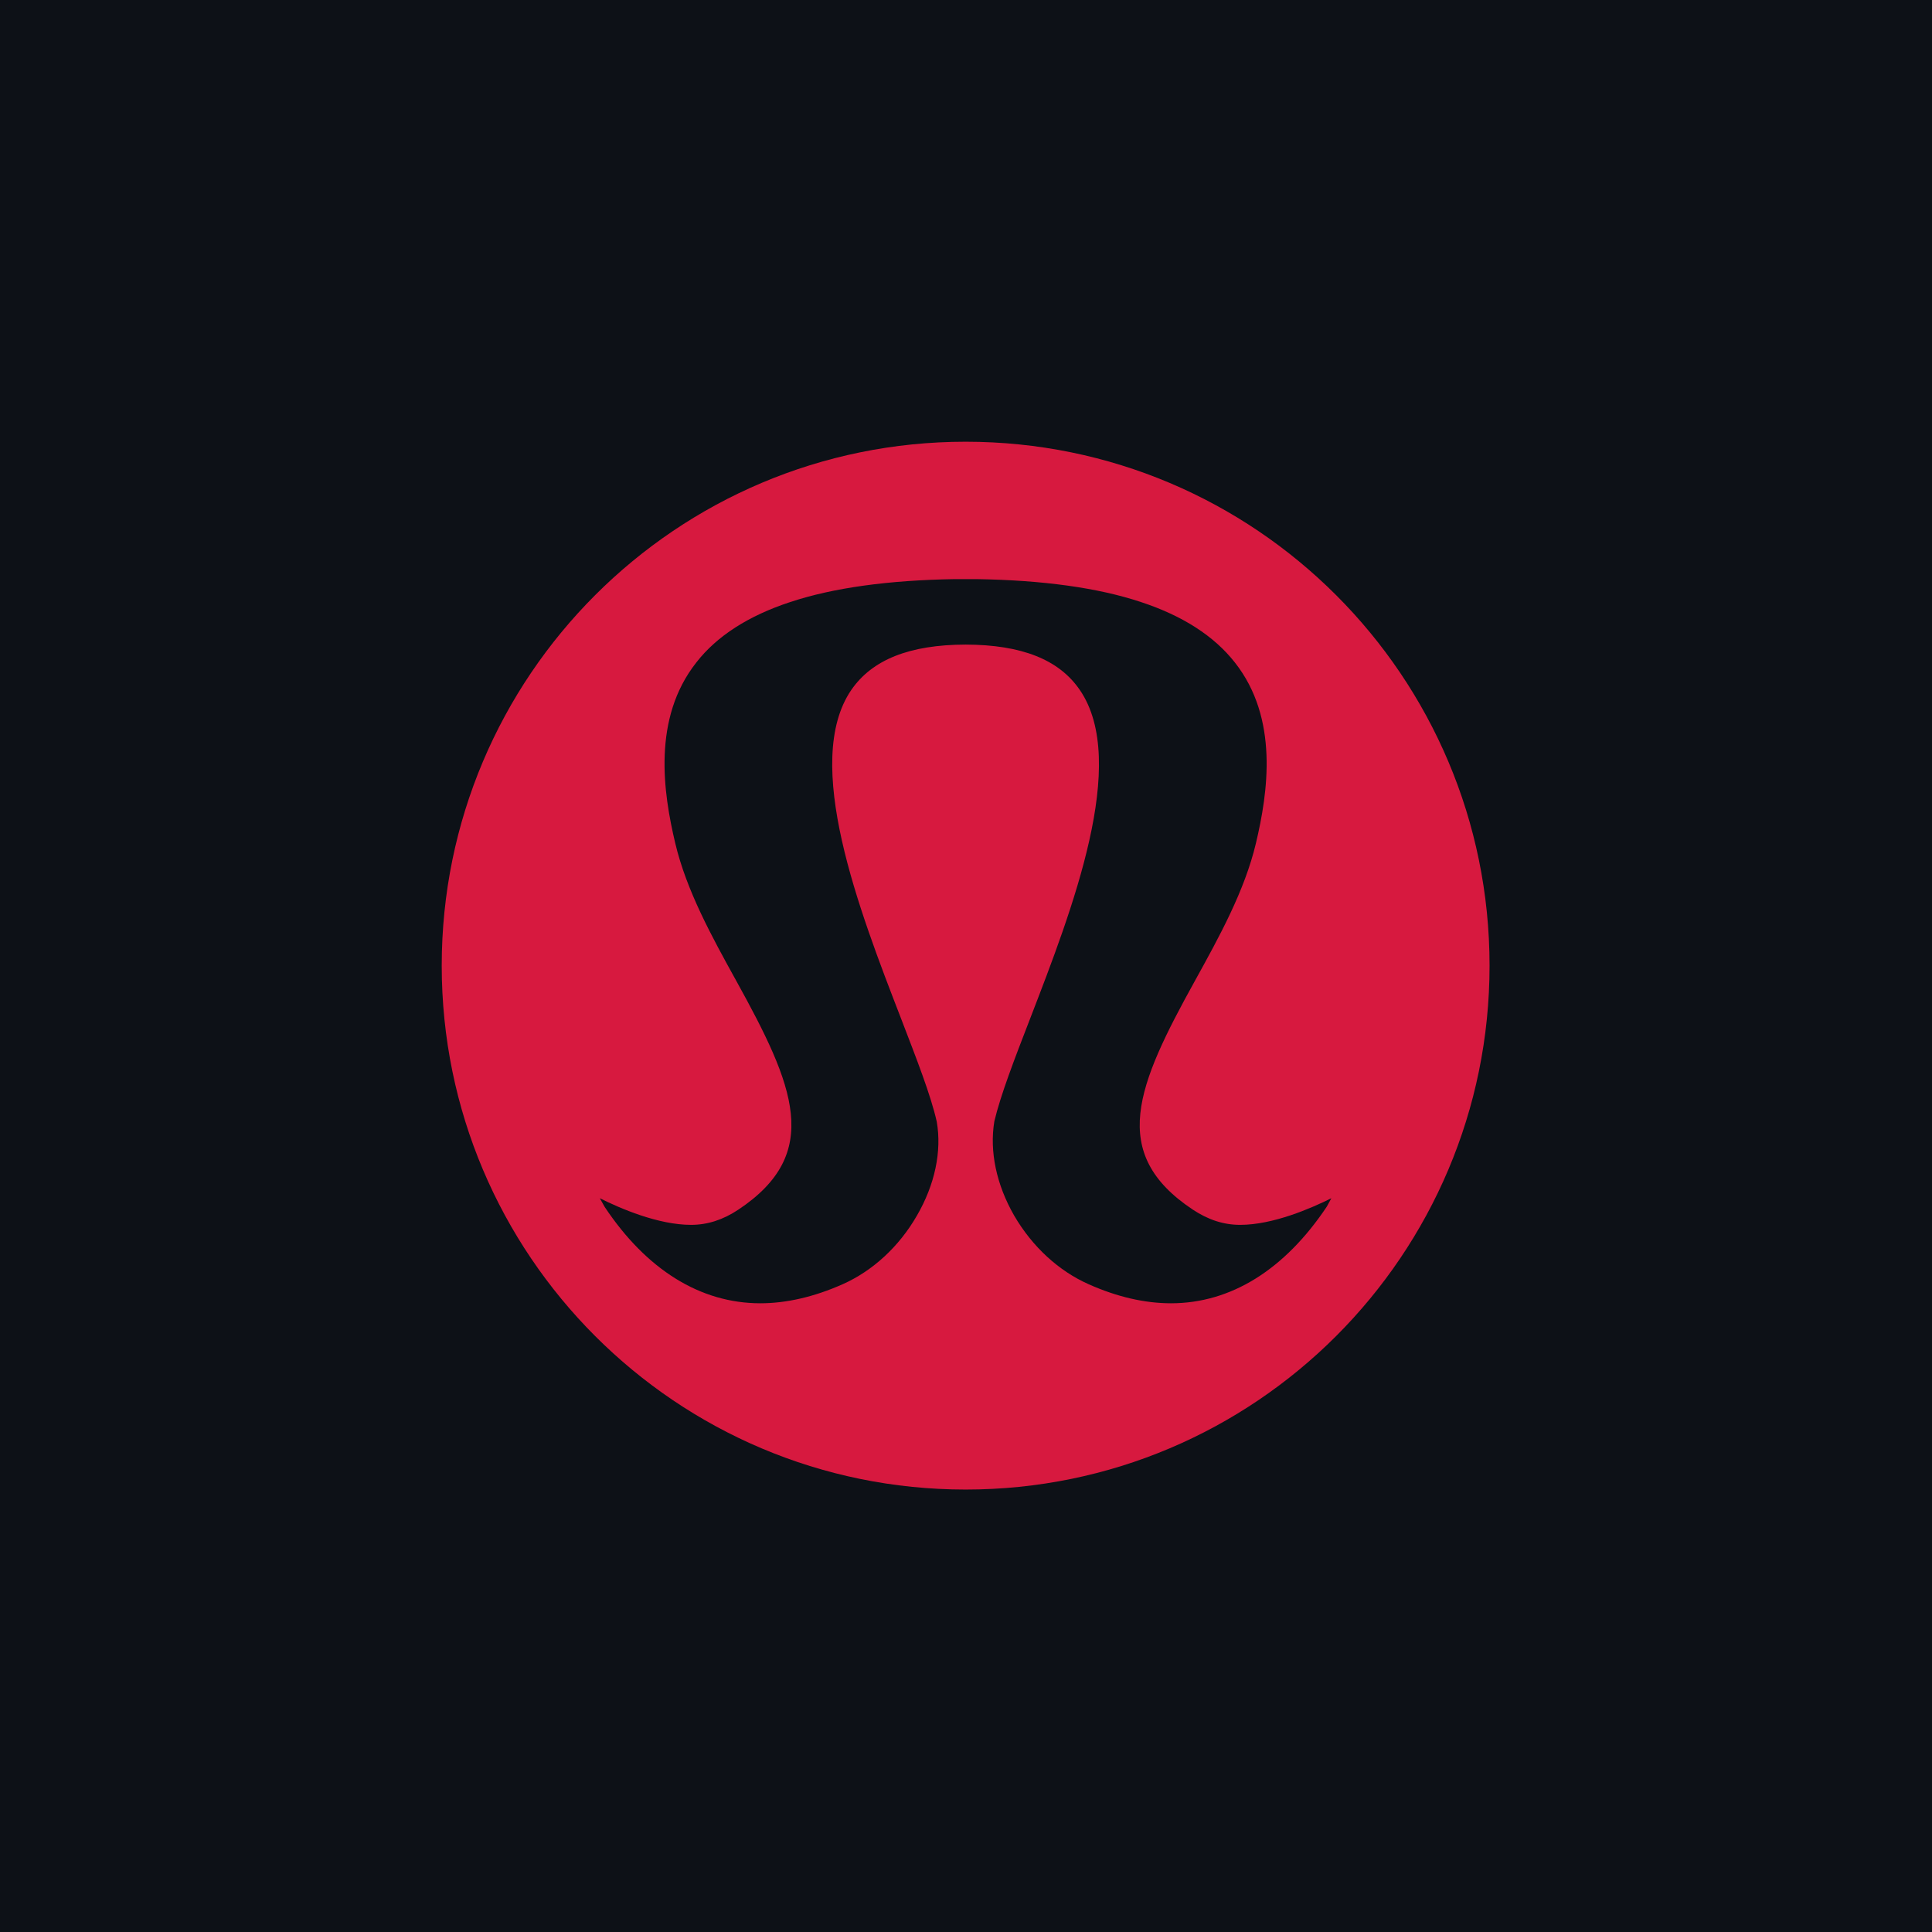
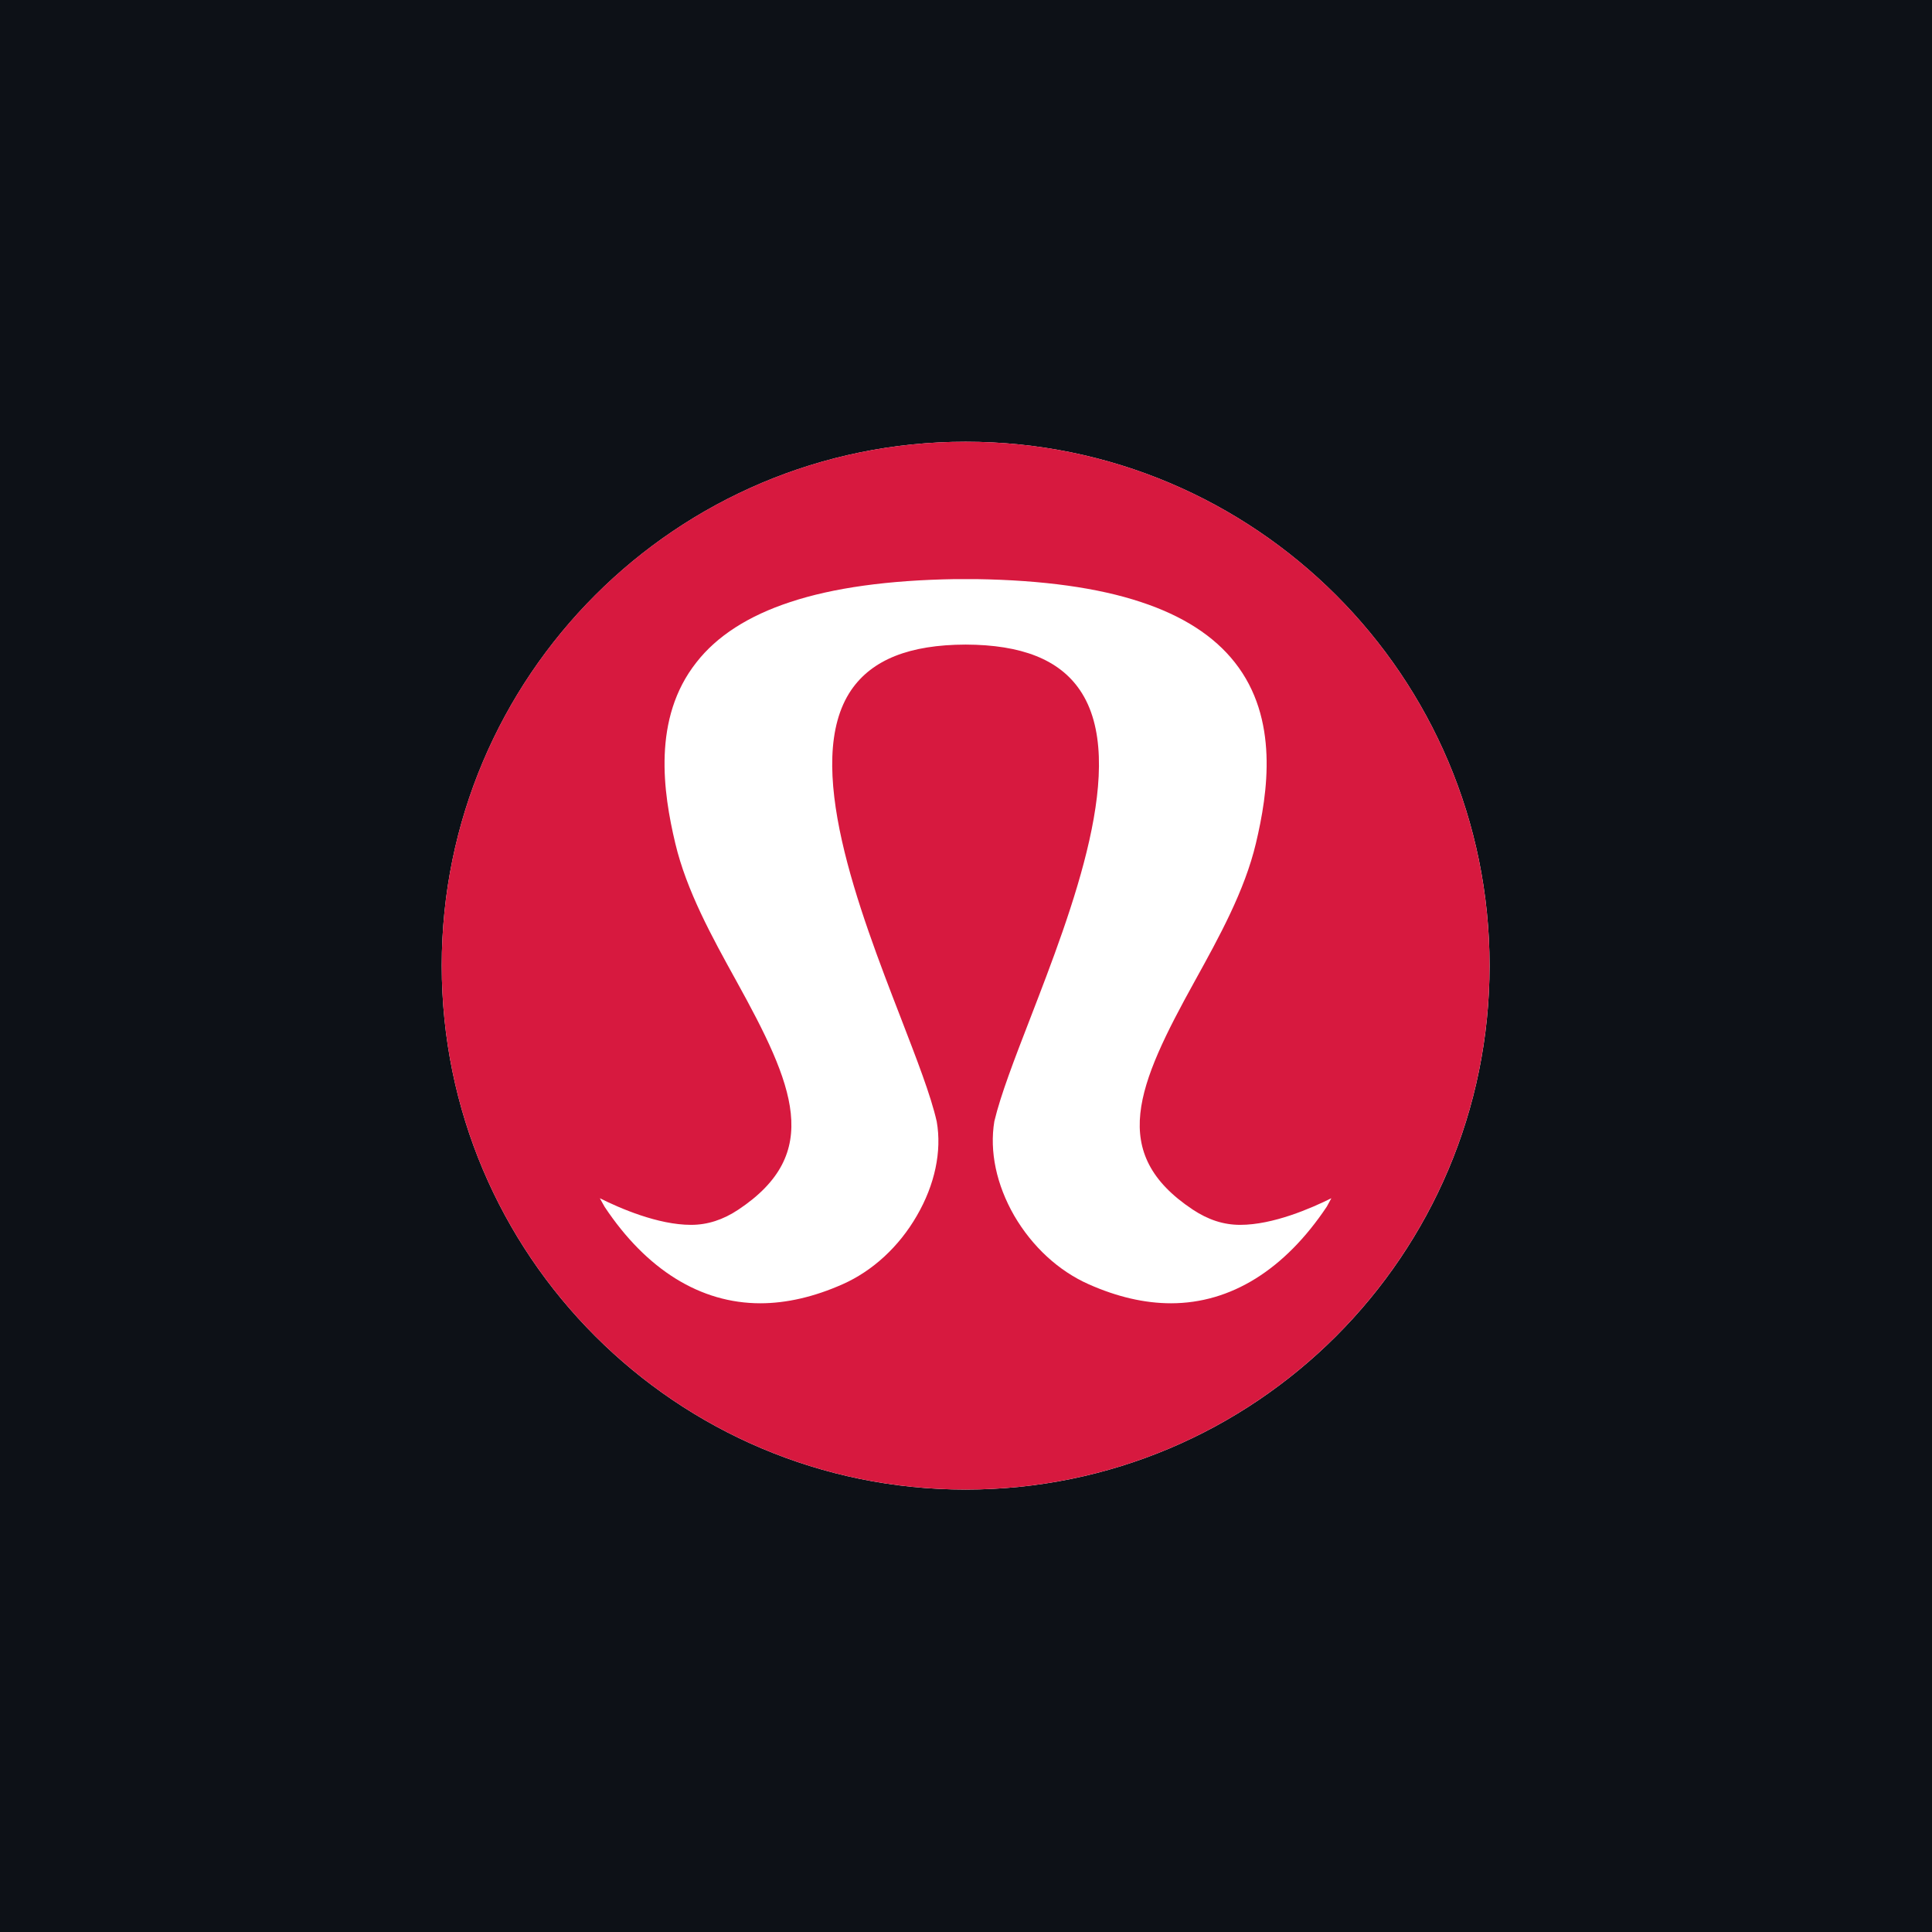
<svg xmlns="http://www.w3.org/2000/svg" width="96" height="96" viewBox="0 0 96 96" fill="none">
  <rect width="96" height="96" fill="#0D1117" />
  <g transform="translate(21.95 21.95) scale(2.198)">
-     <path fill="#D7193F" d="M518.32 713.605c-.953 1.426-2.168 2.184-3.523 2.184-.594 0-1.219-.145-1.859-.43-.68-.301-1.277-.852-1.684-1.551-.402-.699-.562-1.453-.449-2.133.141-.594.453-1.402.816-2.34.941-2.438 2.234-5.777 1.117-7.41-.469-.688-1.316-1.023-2.582-1.027-1.27.004-2.113.34-2.586 1.027-1.113 1.633.176 4.973 1.121 7.414.359.934.676 1.742.812 2.344.117.672-.043 1.426-.449 2.125-.402.699-1 1.25-1.68 1.551-.641.285-1.27.43-1.859.43-1.355 0-2.574-.758-3.52-2.18l-.109-.195c.453.227 1.316.602 2.062.602.371 0 .723-.113 1.07-.344 1.914-1.273 1.262-2.805-.047-5.172-.555-1.004-1.125-2.039-1.379-3.109-.273-1.148-.523-2.824.477-4.09.465-.598 1.18-1.055 2.117-1.363.973-.324 2.227-.496 3.727-.52h.484c1.5.023 2.754.195 3.727.52.938.309 1.648.766 2.117 1.363 1 1.266.75 2.941.477 4.09-.254 1.07-.824 2.105-1.379 3.109-1.309 2.367-1.965 3.898-.047 5.172.348.23.695.344 1.07.344.746 0 1.605-.375 2.062-.602zm-8.164-17.293c-6.543 0-11.844 5.301-11.844 11.844 0 6.539 5.301 11.844 11.844 11.844S522 714.695 522 708.156c0-6.543-5.301-11.844-11.844-11.844" transform="translate(-498.3125 -696.3125)" />
+     <circle cx="11.844" cy="11.844" r="11.844" fill="white" />
+     <path fill="#D7193F" fill-rule="evenodd" clip-rule="evenodd" d="M518.32 713.605c-.953 1.426-2.168 2.184-3.523 2.184-.594 0-1.219-.145-1.859-.43-.68-.301-1.277-.852-1.684-1.551-.402-.699-.562-1.453-.449-2.133.141-.594.453-1.402.816-2.34.941-2.438 2.234-5.777 1.117-7.41-.469-.688-1.316-1.023-2.582-1.027-1.27.004-2.113.34-2.586 1.027-1.113 1.633.176 4.973 1.121 7.414.359.934.676 1.742.812 2.344.117.672-.043 1.426-.449 2.125-.402.699-1 1.25-1.68 1.551-.641.285-1.27.43-1.859.43-1.355 0-2.574-.758-3.52-2.18l-.109-.195c.453.227 1.316.602 2.062.602.371 0 .723-.113 1.07-.344 1.914-1.273 1.262-2.805-.047-5.172-.555-1.004-1.125-2.039-1.379-3.109-.273-1.148-.523-2.824.477-4.09.465-.598 1.18-1.055 2.117-1.363.973-.324 2.227-.496 3.727-.52h.484c1.5.023 2.754.195 3.727.52.938.309 1.648.766 2.117 1.363 1 1.266.75 2.941.477 4.09-.254 1.07-.824 2.105-1.379 3.109-1.309 2.367-1.965 3.898-.047 5.172.348.23.695.344 1.07.344.746 0 1.605-.375 2.062-.602zm-8.164-17.293c-6.543 0-11.844 5.301-11.844 11.844 0 6.539 5.301 11.844 11.844 11.844S522 714.695 522 708.156c0-6.543-5.301-11.844-11.844-11.844" transform="translate(-498.3125 -696.3125)" />
  </g>
</svg>
